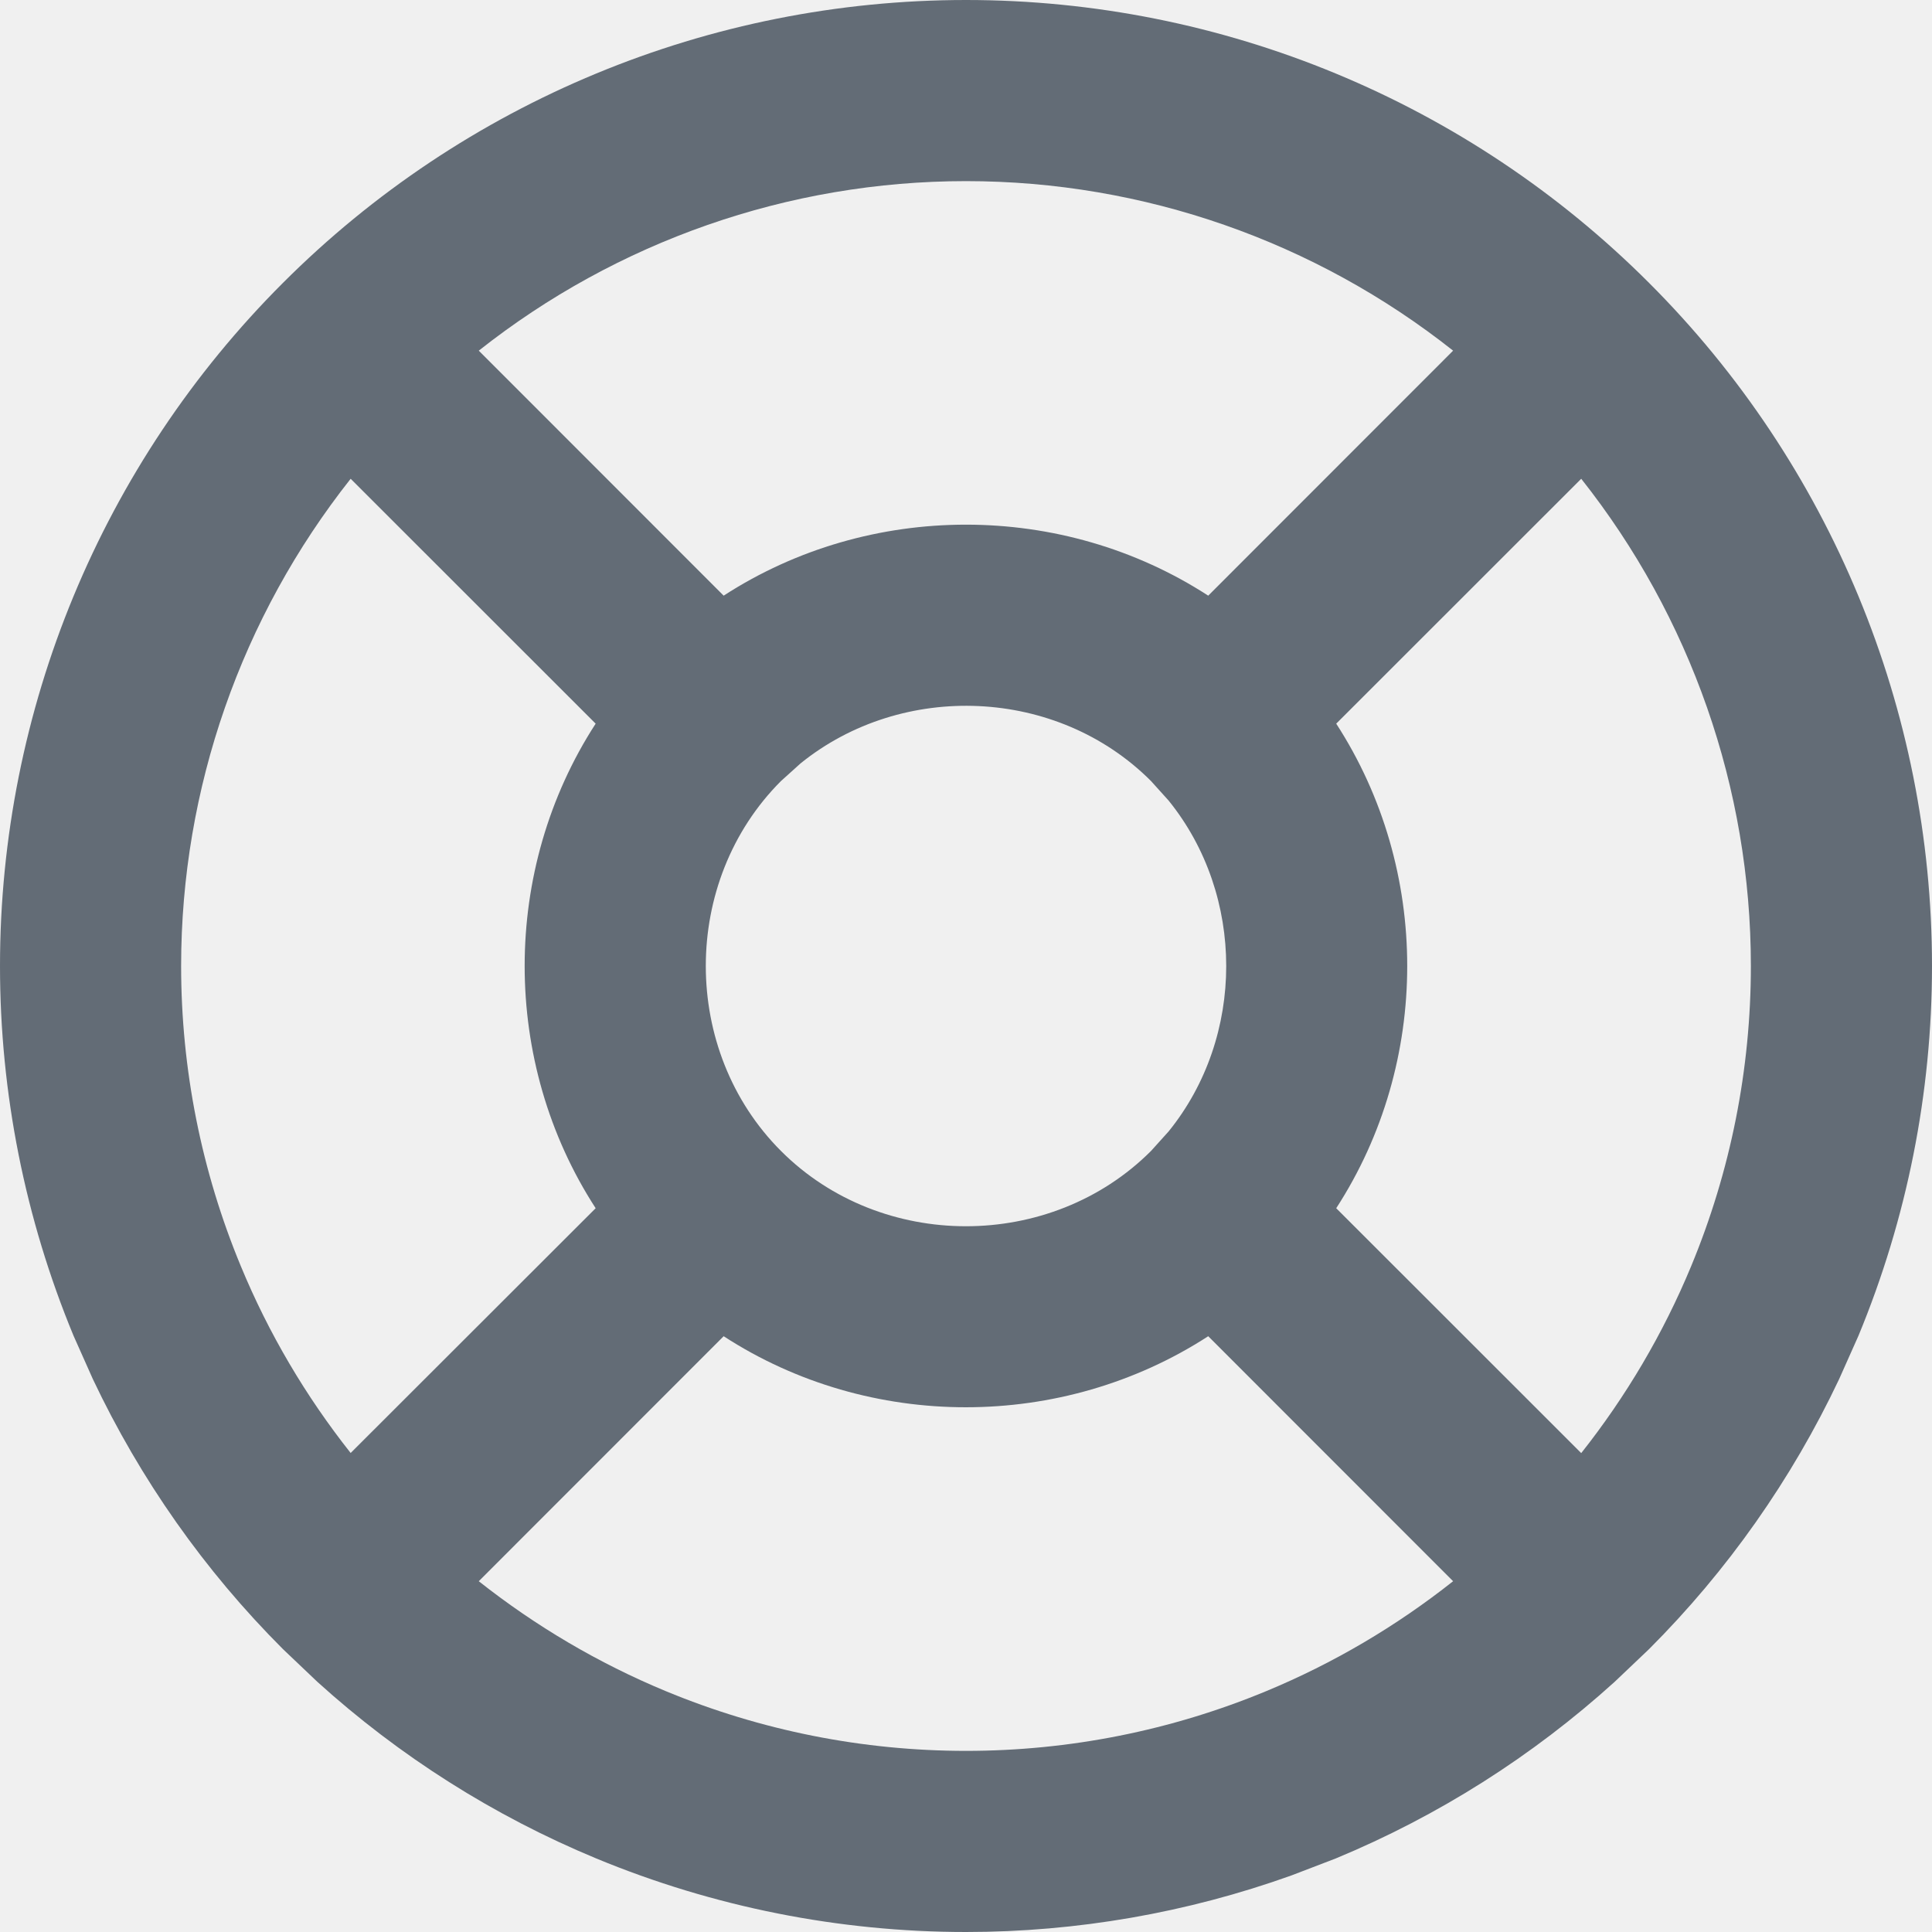
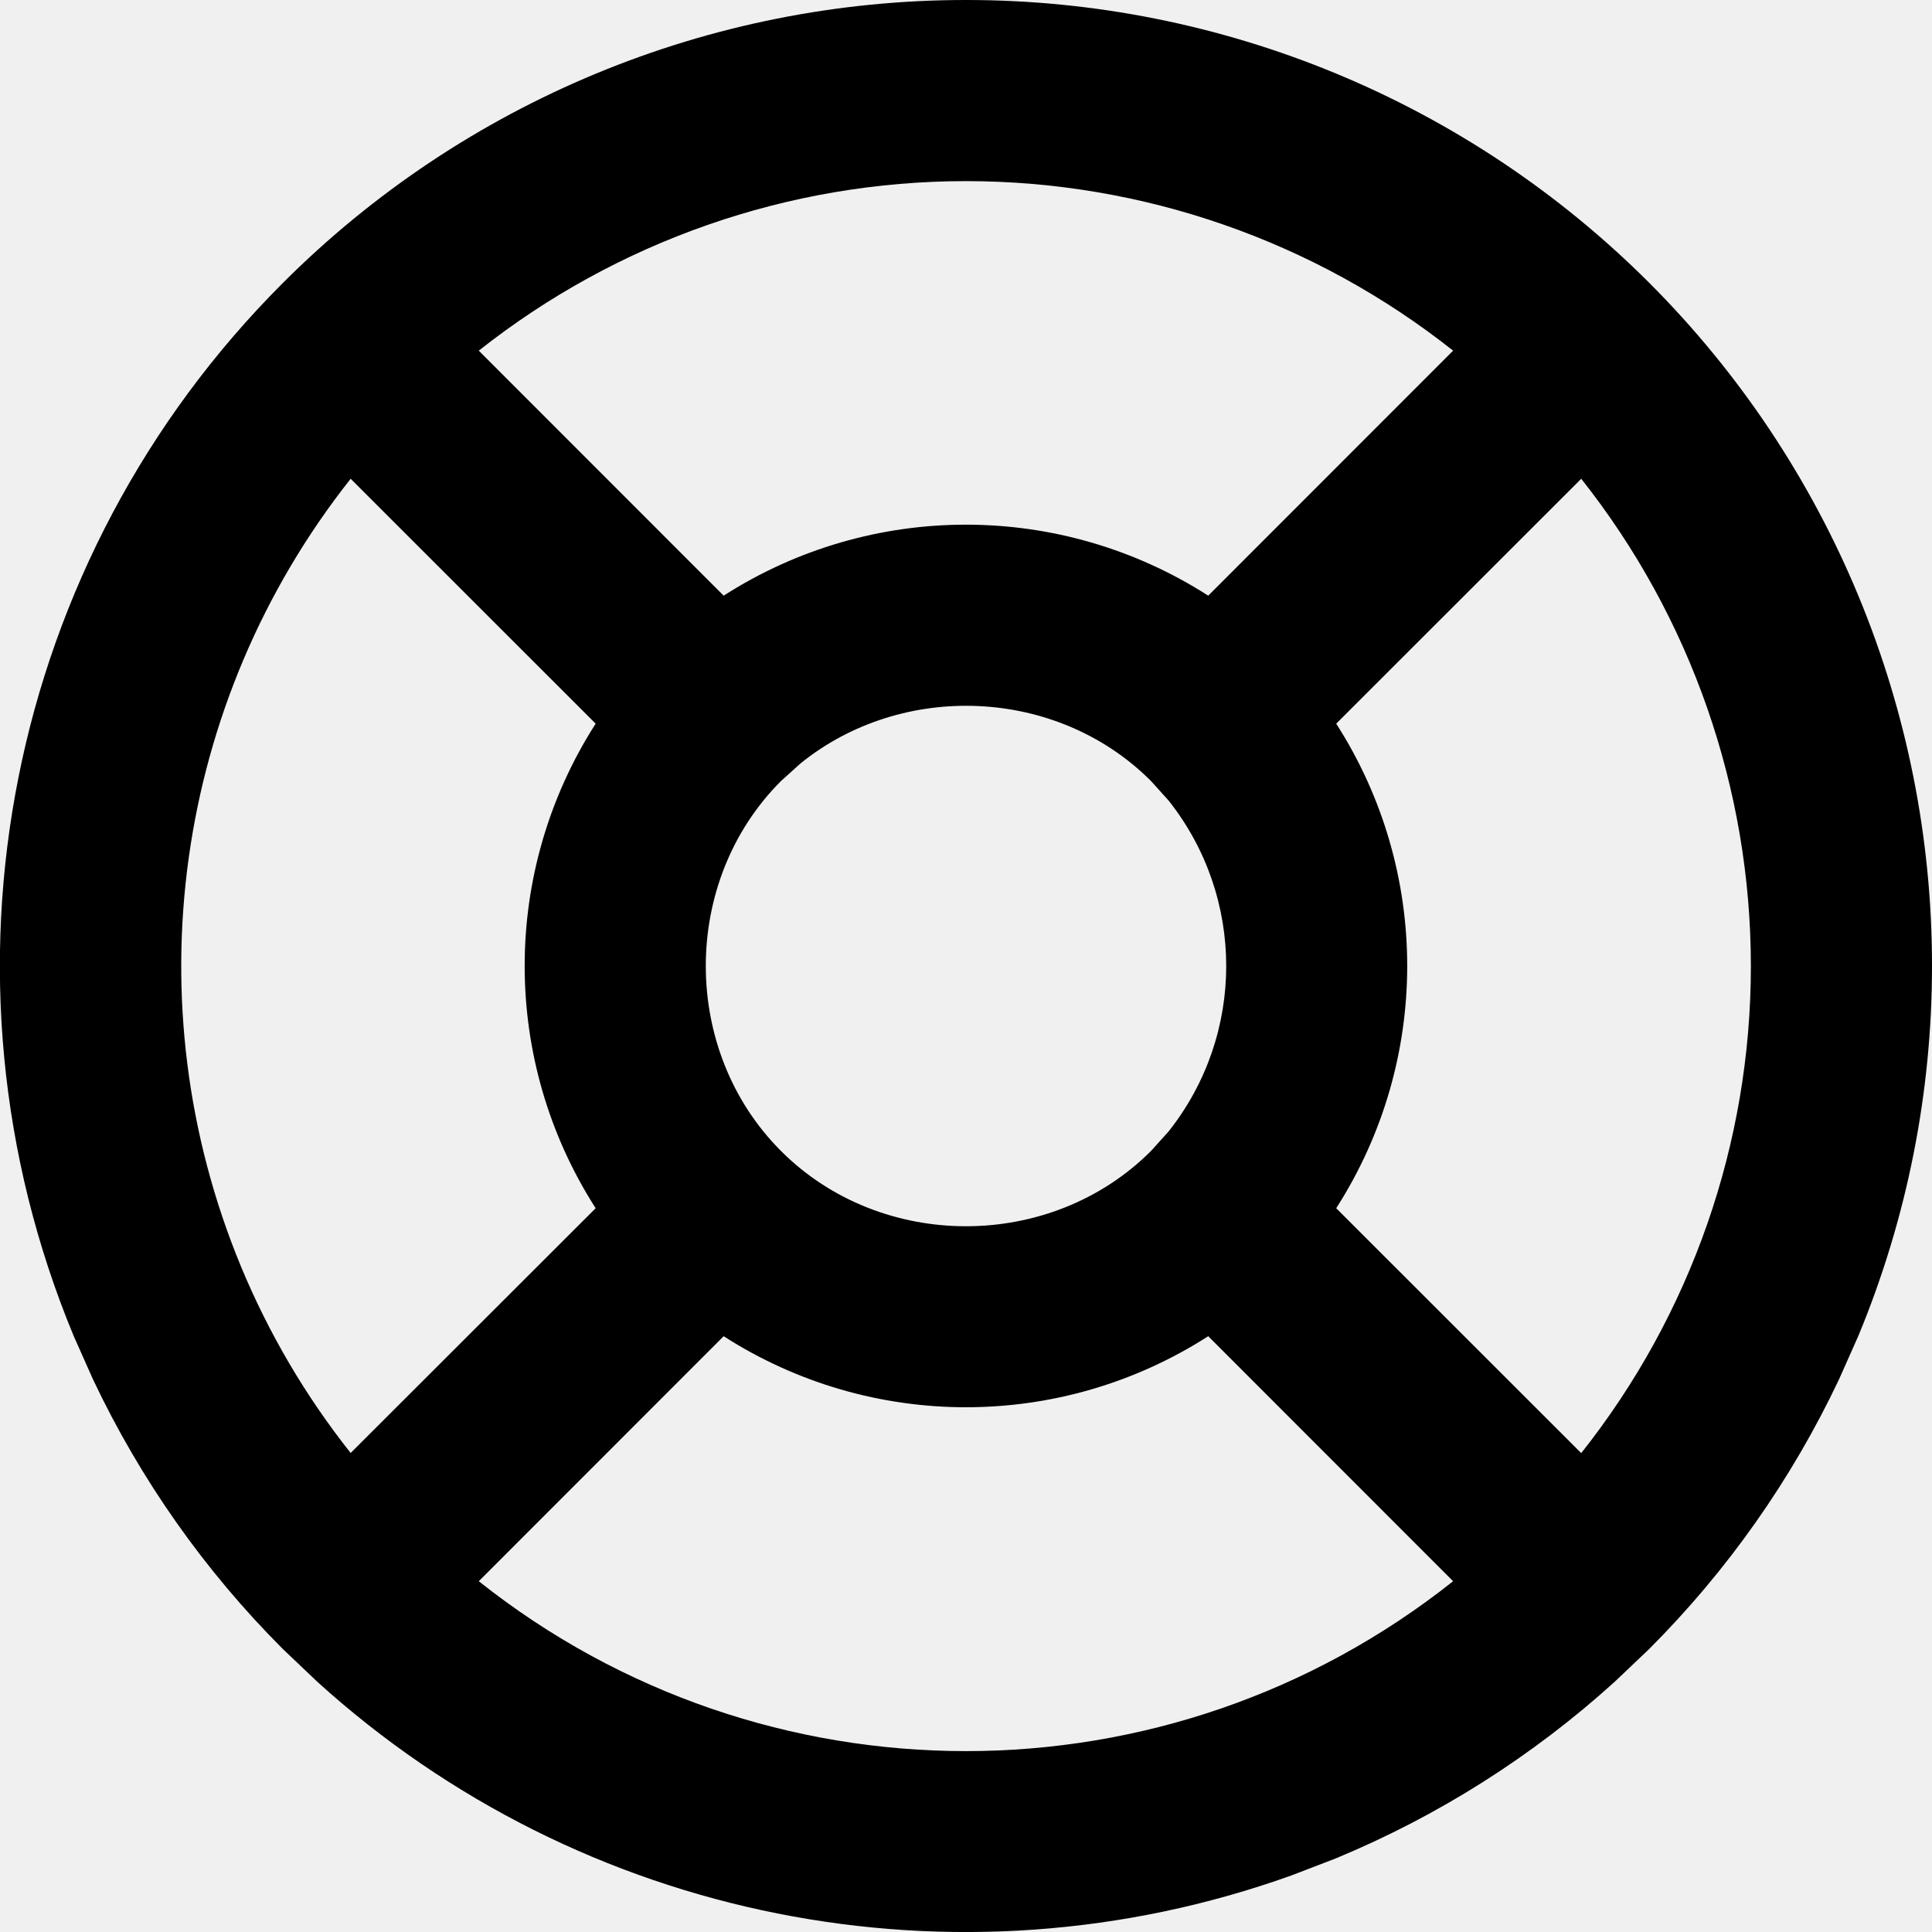
- <svg xmlns="http://www.w3.org/2000/svg" width="16" height="16" viewBox="0 0 16 16" fill="none">
-   <g clip-path="url(#clip0_3929_118)">
-     <path fill-rule="evenodd" clip-rule="evenodd" d="M8 0C10.122 0 12.157 0.842 13.657 2.343C15.158 3.843 16 5.878 16 8C16 9.051 15.793 10.091 15.391 11.062L15.231 11.421C14.839 12.25 14.307 13.007 13.657 13.657L13.372 13.928C12.692 14.544 11.911 15.039 11.062 15.391L10.694 15.532C9.831 15.841 8.919 16 8 16C6.949 16 5.909 15.793 4.938 15.391C4.089 15.039 3.308 14.544 2.628 13.928L2.343 13.657C1.693 13.007 1.161 12.25 0.769 11.421L0.609 11.062C0.207 10.091 -1.56548e-08 9.051 0 8C4.74015e-08 5.878 0.842 3.843 2.343 2.343C3.843 0.842 5.878 1.57855e-08 8 0ZM10.006 11.066C8.796 11.85 7.202 11.851 5.993 11.066L3.965 13.095C4.436 13.467 4.956 13.774 5.513 14.005C6.301 14.332 7.146 14.5 8 14.5C8.854 14.5 9.699 14.332 10.487 14.005C11.044 13.774 11.564 13.467 12.034 13.095L10.006 11.066ZM11.066 5.993C11.85 7.203 11.85 8.797 11.066 10.006L13.095 12.034C13.467 11.564 13.774 11.044 14.005 10.487C14.332 9.699 14.5 8.854 14.5 8C14.5 6.528 14 5.108 13.095 3.965L11.066 5.993ZM2.904 3.965C2 5.108 1.5 6.528 1.5 8C1.5 8.854 1.668 9.699 1.995 10.487C2.225 11.043 2.532 11.563 2.904 12.033L4.933 10.006C4.149 8.797 4.149 7.202 4.933 5.993L2.904 3.965ZM9.532 6.468C8.754 5.689 7.472 5.641 6.63 6.322L6.468 6.468C5.637 7.299 5.638 8.702 6.468 9.532C7.298 10.363 8.701 10.363 9.532 9.532L9.678 9.37C10.314 8.585 10.314 7.416 9.678 6.63L9.532 6.468ZM8 1.5C6.528 1.5 5.108 2 3.965 2.904L5.993 4.933C7.202 4.149 8.797 4.149 10.006 4.933L12.034 2.904C10.892 2 9.472 1.5 8 1.5Z" fill="#636C76" />
-   </g>
-   <defs>
-     <clipPath id="clip0_3929_118">
-       <rect width="16" height="16" fill="white" />
-     </clipPath>
-   </defs>
+ <svg xmlns="http://www.w3.org/2000/svg" width="16" height="16" viewBox="0 0 16 16">
+   <path d="M8 0a7.996 7.996 0 0 1 8 8 7.995 7.995 0 0 1-.609 3.061l-.16.36a7.996 7.996 0 0 1-1.574 2.236l-.285.271a8 8 0 0 1-2.311 1.463l-.367.141a7.995 7.995 0 0 1-8.066-1.604l-.285-.271a7.996 7.996 0 0 1-1.574-2.236l-.16-.36a7.995 7.995 0 0 1 1.734-8.718A7.996 7.996 0 0 1 8 0Zm2.006 11.066a3.716 3.716 0 0 1-4.013 0l-2.028 2.029a6.488 6.488 0 0 0 8.069 0Zm1.06-5.073a3.718 3.718 0 0 1 0 4.013l2.029 2.028A6.488 6.488 0 0 0 14.5 8a6.5 6.5 0 0 0-1.405-4.035ZM8 1.5c-1.472 0-2.892.5-4.035 1.404l2.028 2.029a3.718 3.718 0 0 1 4.013 0l2.028-2.029A6.5 6.5 0 0 0 8 1.5ZM2.904 3.965a6.505 6.505 0 0 0-.909 6.522 6.49 6.49 0 0 0 .909 1.546l2.029-2.027a3.718 3.718 0 0 1 0-4.013Zm6.628 2.503c-.778-.779-2.06-.827-2.902-.146l-.162.146c-.831.831-.83 2.234 0 3.064.83.831 2.233.831 3.064 0l.146-.162a2.206 2.206 0 0 0 0-2.74Z" />
</svg>
